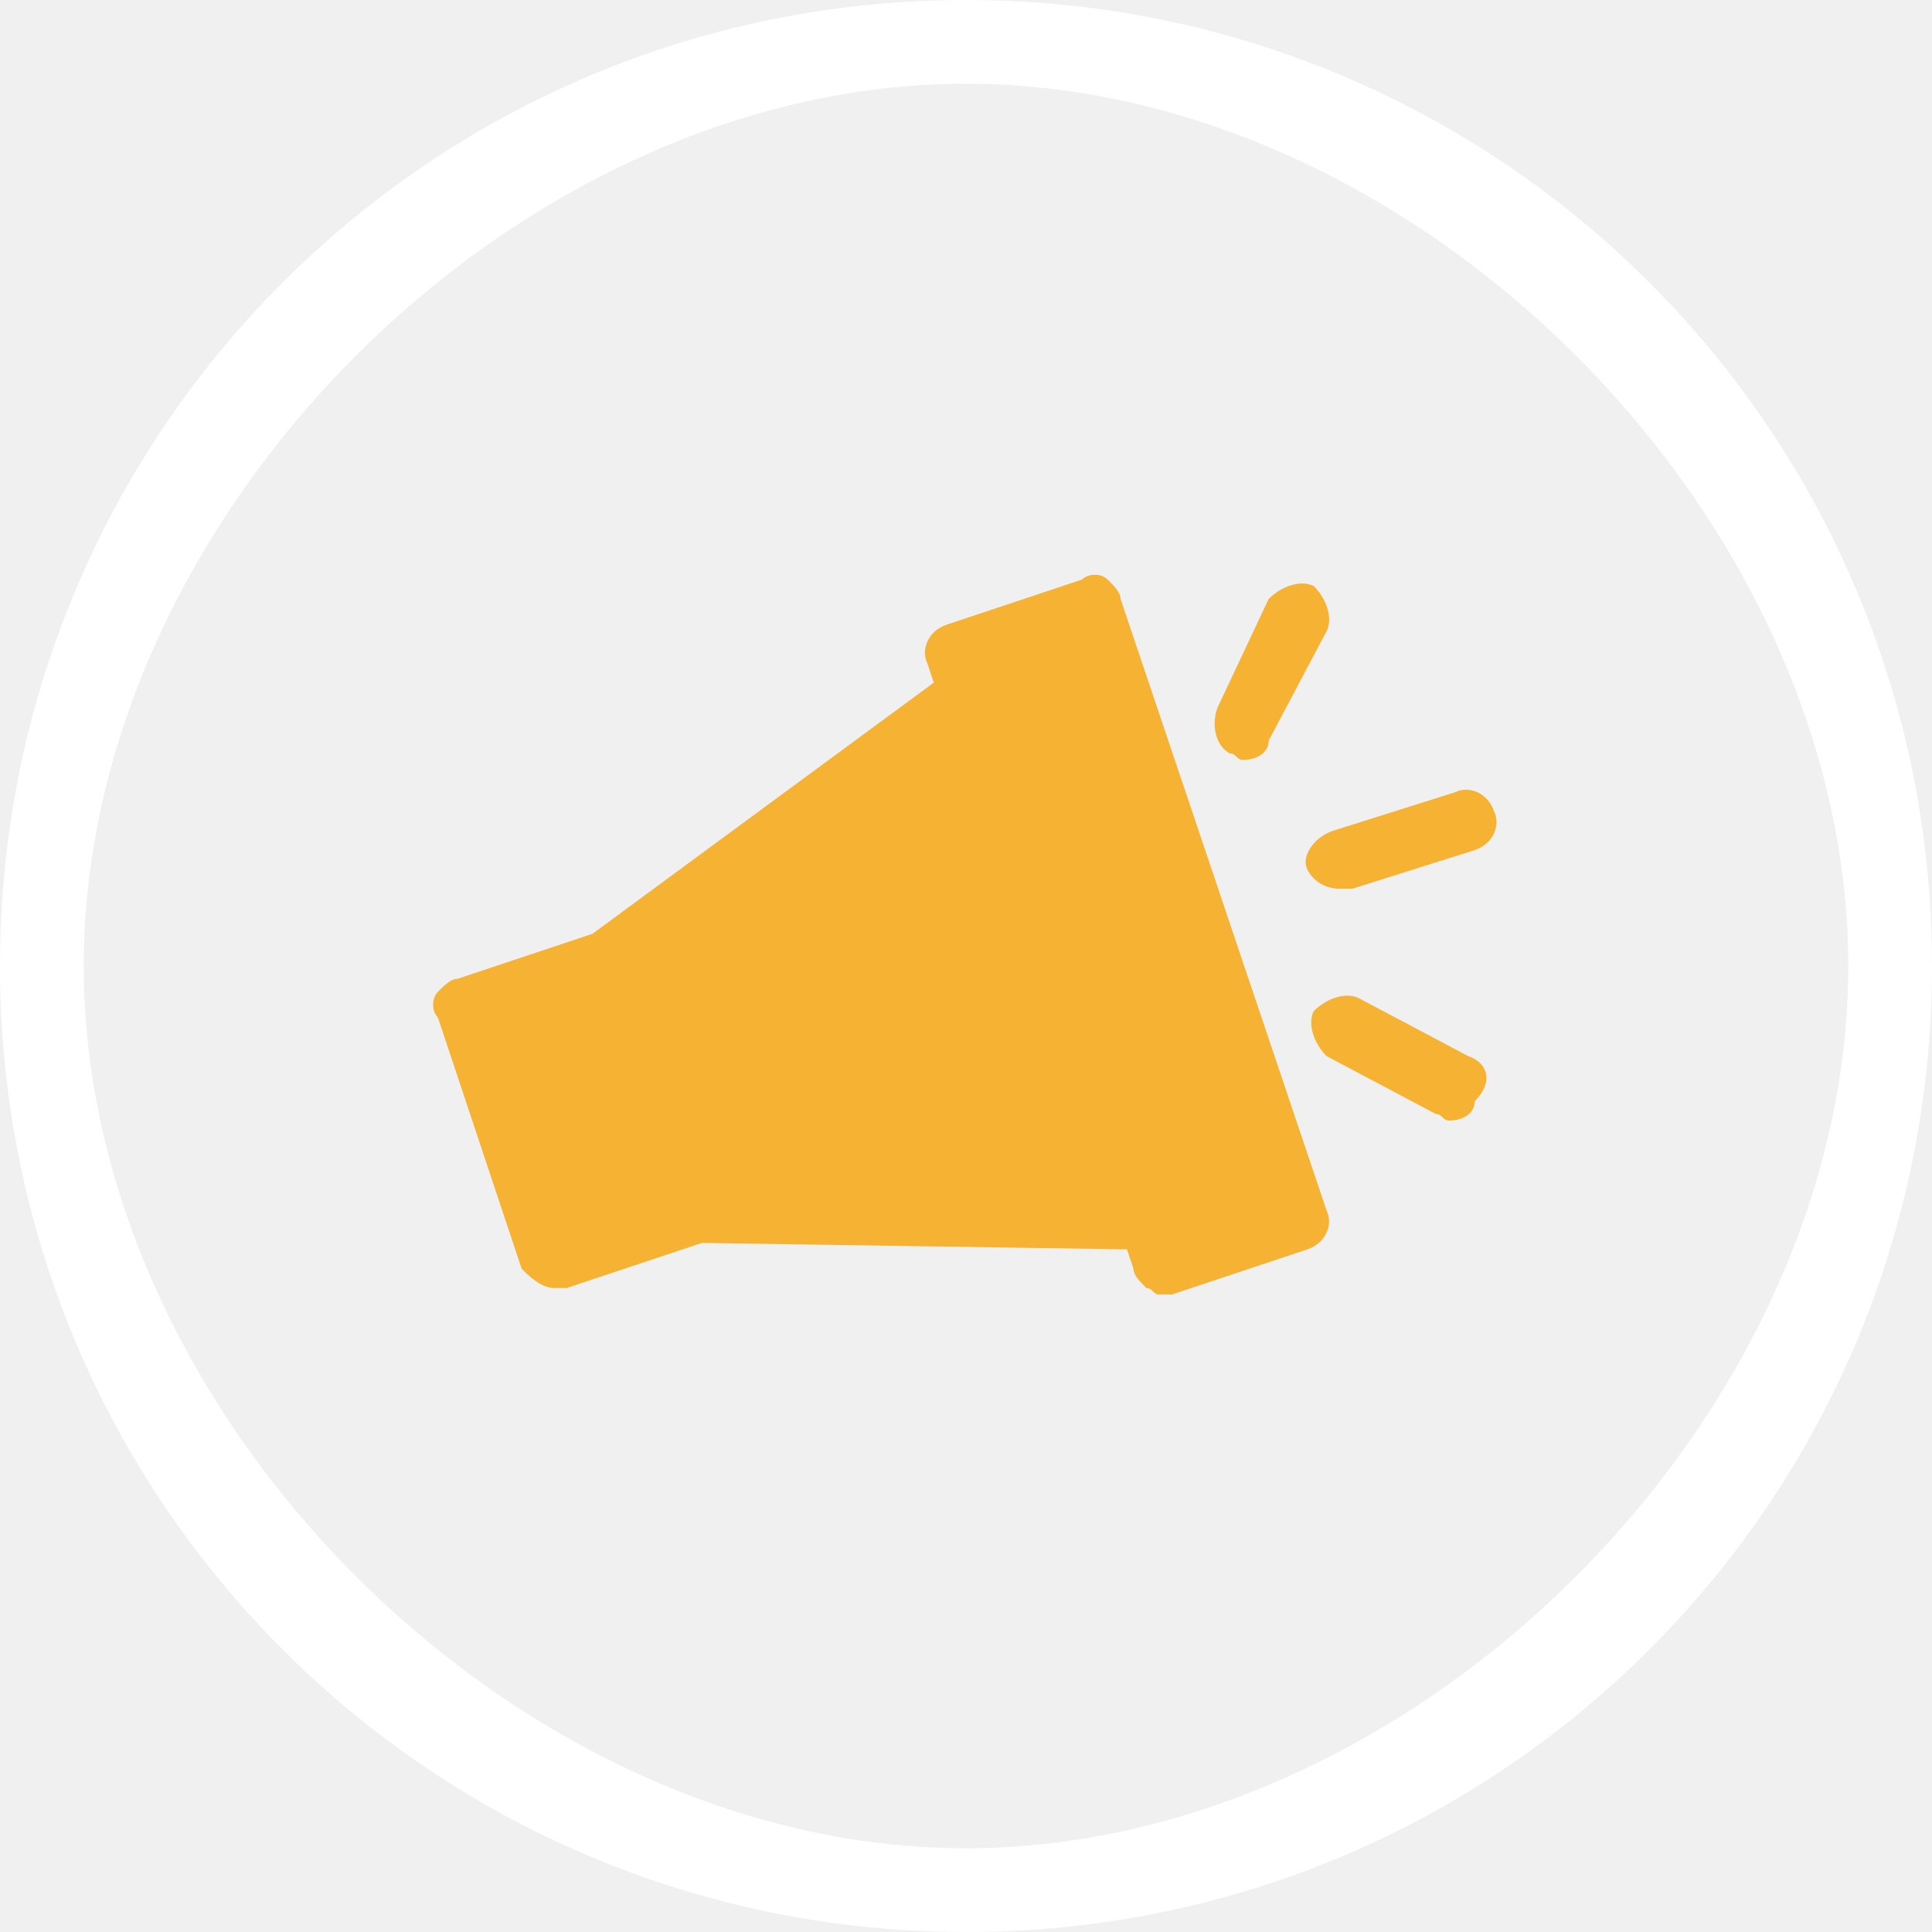
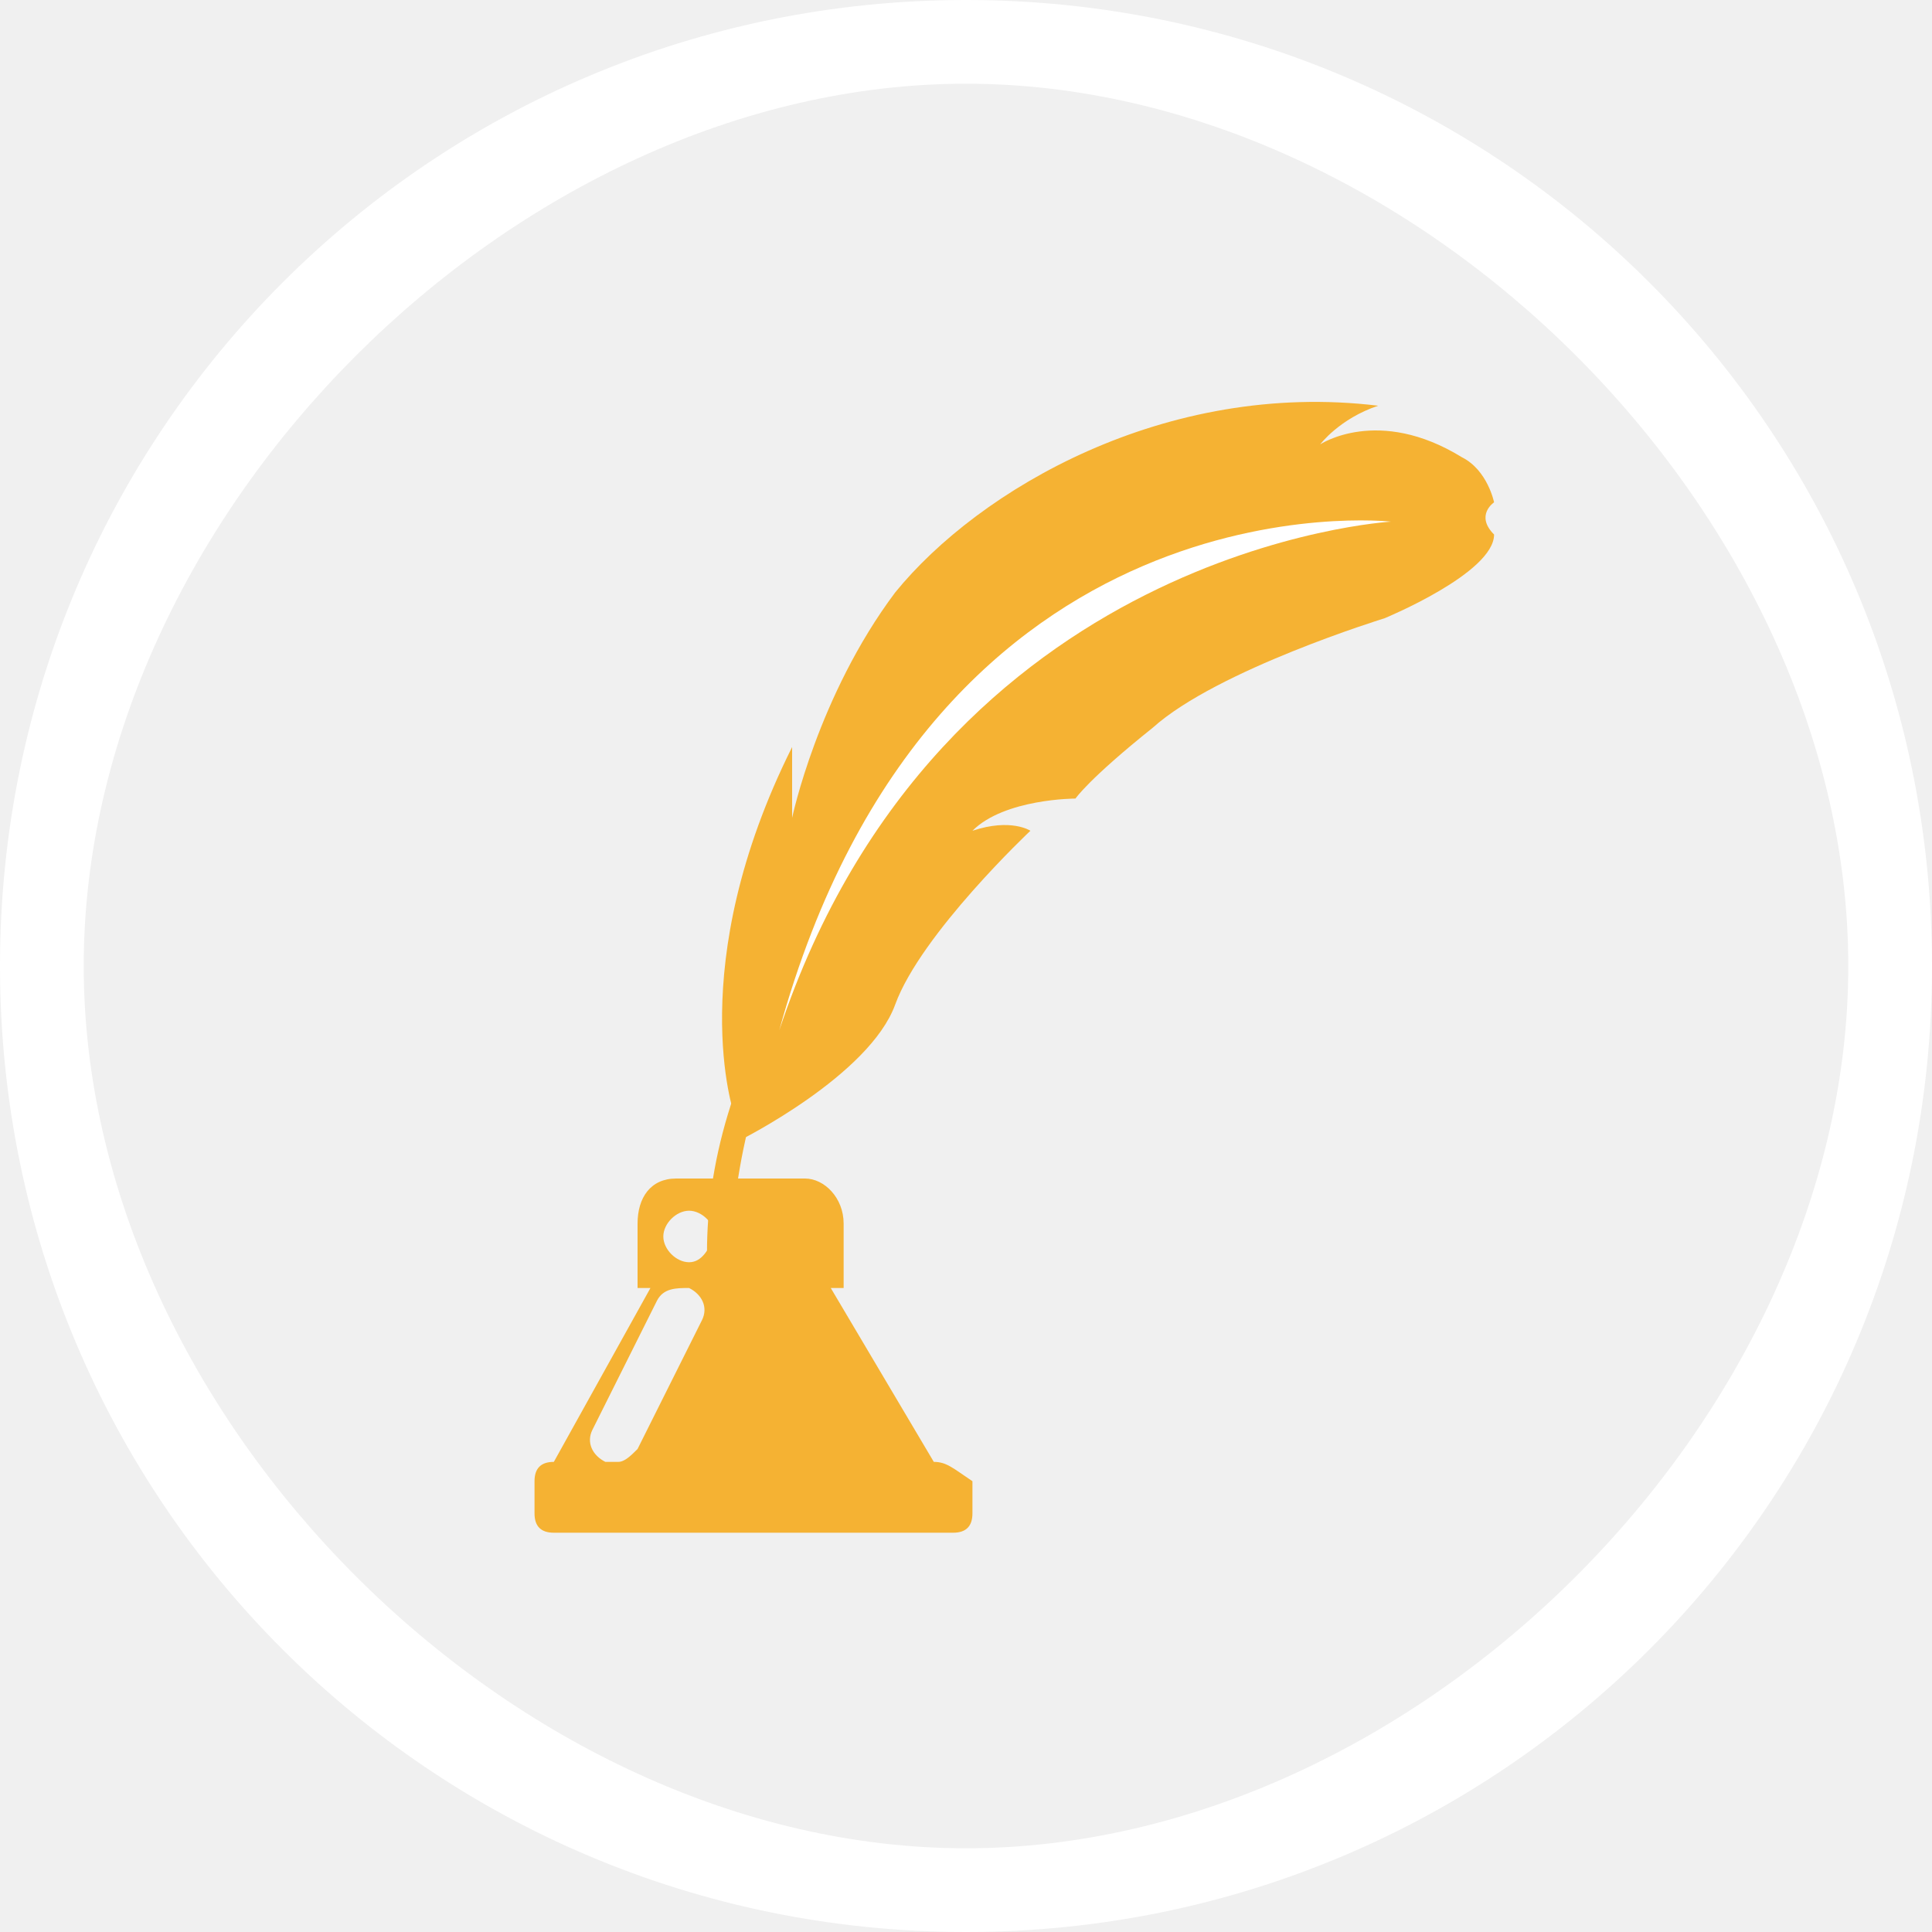
<svg xmlns="http://www.w3.org/2000/svg" version="1.1" id="Layer_1" x="0px" y="0px" viewBox="-34 136 30 30" style="enable-background:new -34 136 30 30;" xml:space="preserve">
  <style type="text/css">
	.st0{fill:#FFFFFF;}
	.st1{fill:#F5B233;}
</style>
  <g>
    <path class="st0" d="M-19,136c-8.3,0-15,6.7-15,15s6.7,15,15,15s15-6.7,15-15S-10.7,136-19,136z M-19,164.7   c-7,0-13.7-6.7-13.7-13.7s6.7-13.7,13.7-13.7S-5.3,144-5.3,151S-12,164.7-19,164.7z" />
-     <path class="st1" d="M-10.8,148.6c-0.1-0.3-0.4-0.4-0.6-0.3l-1.9,0.6c-0.3,0.1-0.5,0.4-0.4,0.6c0.1,0.2,0.3,0.3,0.5,0.3   c0.1,0,0.1,0,0.2,0l1.9-0.6C-10.8,149.1-10.7,148.8-10.8,148.6z M-11.2,152.4l-1.7-0.9c-0.2-0.1-0.5,0-0.7,0.2   c-0.1,0.2,0,0.5,0.2,0.7l1.7,0.9c0.1,0,0.1,0.1,0.2,0.1c0.2,0,0.4-0.1,0.4-0.3C-10.8,152.8-10.9,152.5-11.2,152.4z M-13.6,145.1   c-0.2-0.1-0.5,0-0.7,0.2l-0.8,1.7c-0.1,0.3,0,0.6,0.2,0.7c0.1,0,0.1,0.1,0.2,0.1c0.2,0,0.4-0.1,0.4-0.3l0.9-1.7   C-13.3,145.6-13.4,145.3-13.6,145.1z M-13.4,154.8l-3.2-9.5c0-0.1-0.1-0.2-0.2-0.3c-0.1-0.1-0.3-0.1-0.4,0l-2.1,0.7   c-0.3,0.1-0.4,0.4-0.3,0.6l0.1,0.3l-5.3,3.9l-2.1,0.7c-0.1,0-0.2,0.1-0.3,0.2c-0.1,0.1-0.1,0.3,0,0.4l1.3,3.9   c0.1,0.1,0.3,0.3,0.5,0.3c0.1,0,0.1,0,0.2,0l2.1-0.7l6.6,0.1l0.1,0.3c0,0.1,0.1,0.2,0.2,0.3c0.1,0,0.1,0.1,0.2,0.1s0.1,0,0.2,0   l2.1-0.7C-13.4,155.3-13.3,155-13.4,154.8z" />
+     <g>
+       <g>
+         <path class="st1" d="M-19.5,158.7l-1.6-2.7h0.2v-1c0-0.4-0.3-0.7-0.6-0.7h0v0l0,0h-1l0,0h-1c-0.4,0-0.6,0.3-0.6,0.7v1h0.2     l-1.5,2.7c-0.2,0-0.3,0.1-0.3,0.3v0.5c0,0.2,0.1,0.3,0.3,0.3h6.2c0.2,0,0.3-0.1,0.3-0.3V159C-19.2,158.8-19.3,158.7-19.5,158.7z      M-23.1,156.5l-1,2c-0.1,0.1-0.2,0.2-0.3,0.2c-0.1,0-0.1,0-0.2,0c-0.2-0.1-0.3-0.3-0.2-0.5l1-2c0.1-0.2,0.3-0.2,0.5-0.2     C-23.1,156.1-23,156.3-23.1,156.5z M-23.3,155.6c-0.2,0-0.4-0.2-0.4-0.4c0-0.2,0.2-0.4,0.4-0.4c0.2,0,0.4,0.2,0.4,0.4     C-23,155.4-23.1,155.6-23.3,155.6z" />
+       </g>
+     </g>
+     <g>
+       <g>
+         <g>
+           <path class="st1" d="M-22.3,157.8c-0.8-2,0-4.6,0-4.6s-0.1-0.1-0.3-0.2c-1.1,3.2,0.3,5.4,0.3,5.4S-22.2,158-22.3,157.8z" />
+           <path class="st1" d="M-22.5,153.7c0,0,2-1,2.4-2.1c0.4-1.1,2.1-2.7,2.1-2.7s-0.3-0.2-0.9,0c0.5-0.5,1.6-0.5,1.6-0.5      s0.2-0.3,1.2-1.1c1-0.9,3.6-1.7,3.6-1.7s1.7-0.7,1.7-1.3c-0.3-0.3,0-0.5,0-0.5s-0.1-0.5-0.5-0.7c-1.3-0.8-2.2-0.2-2.2-0.2      s0.3-0.4,0.9-0.6c-3.3-0.4-6.2,1.3-7.5,2.9c-1.2,1.6-1.6,3.5-1.6,3.5s0-0.2,0-1.1c-1.7,3.4-0.9,5.7-0.9,5.7L-22.5,153.7z" />
+         </g>
+         <path class="st0" d="M-21.9,152c2.5-7.5,9.5-7.9,9.5-7.9S-19.5,143.3-21.9,152z" />
+       </g>
+     </g>
  </g>
</svg>
